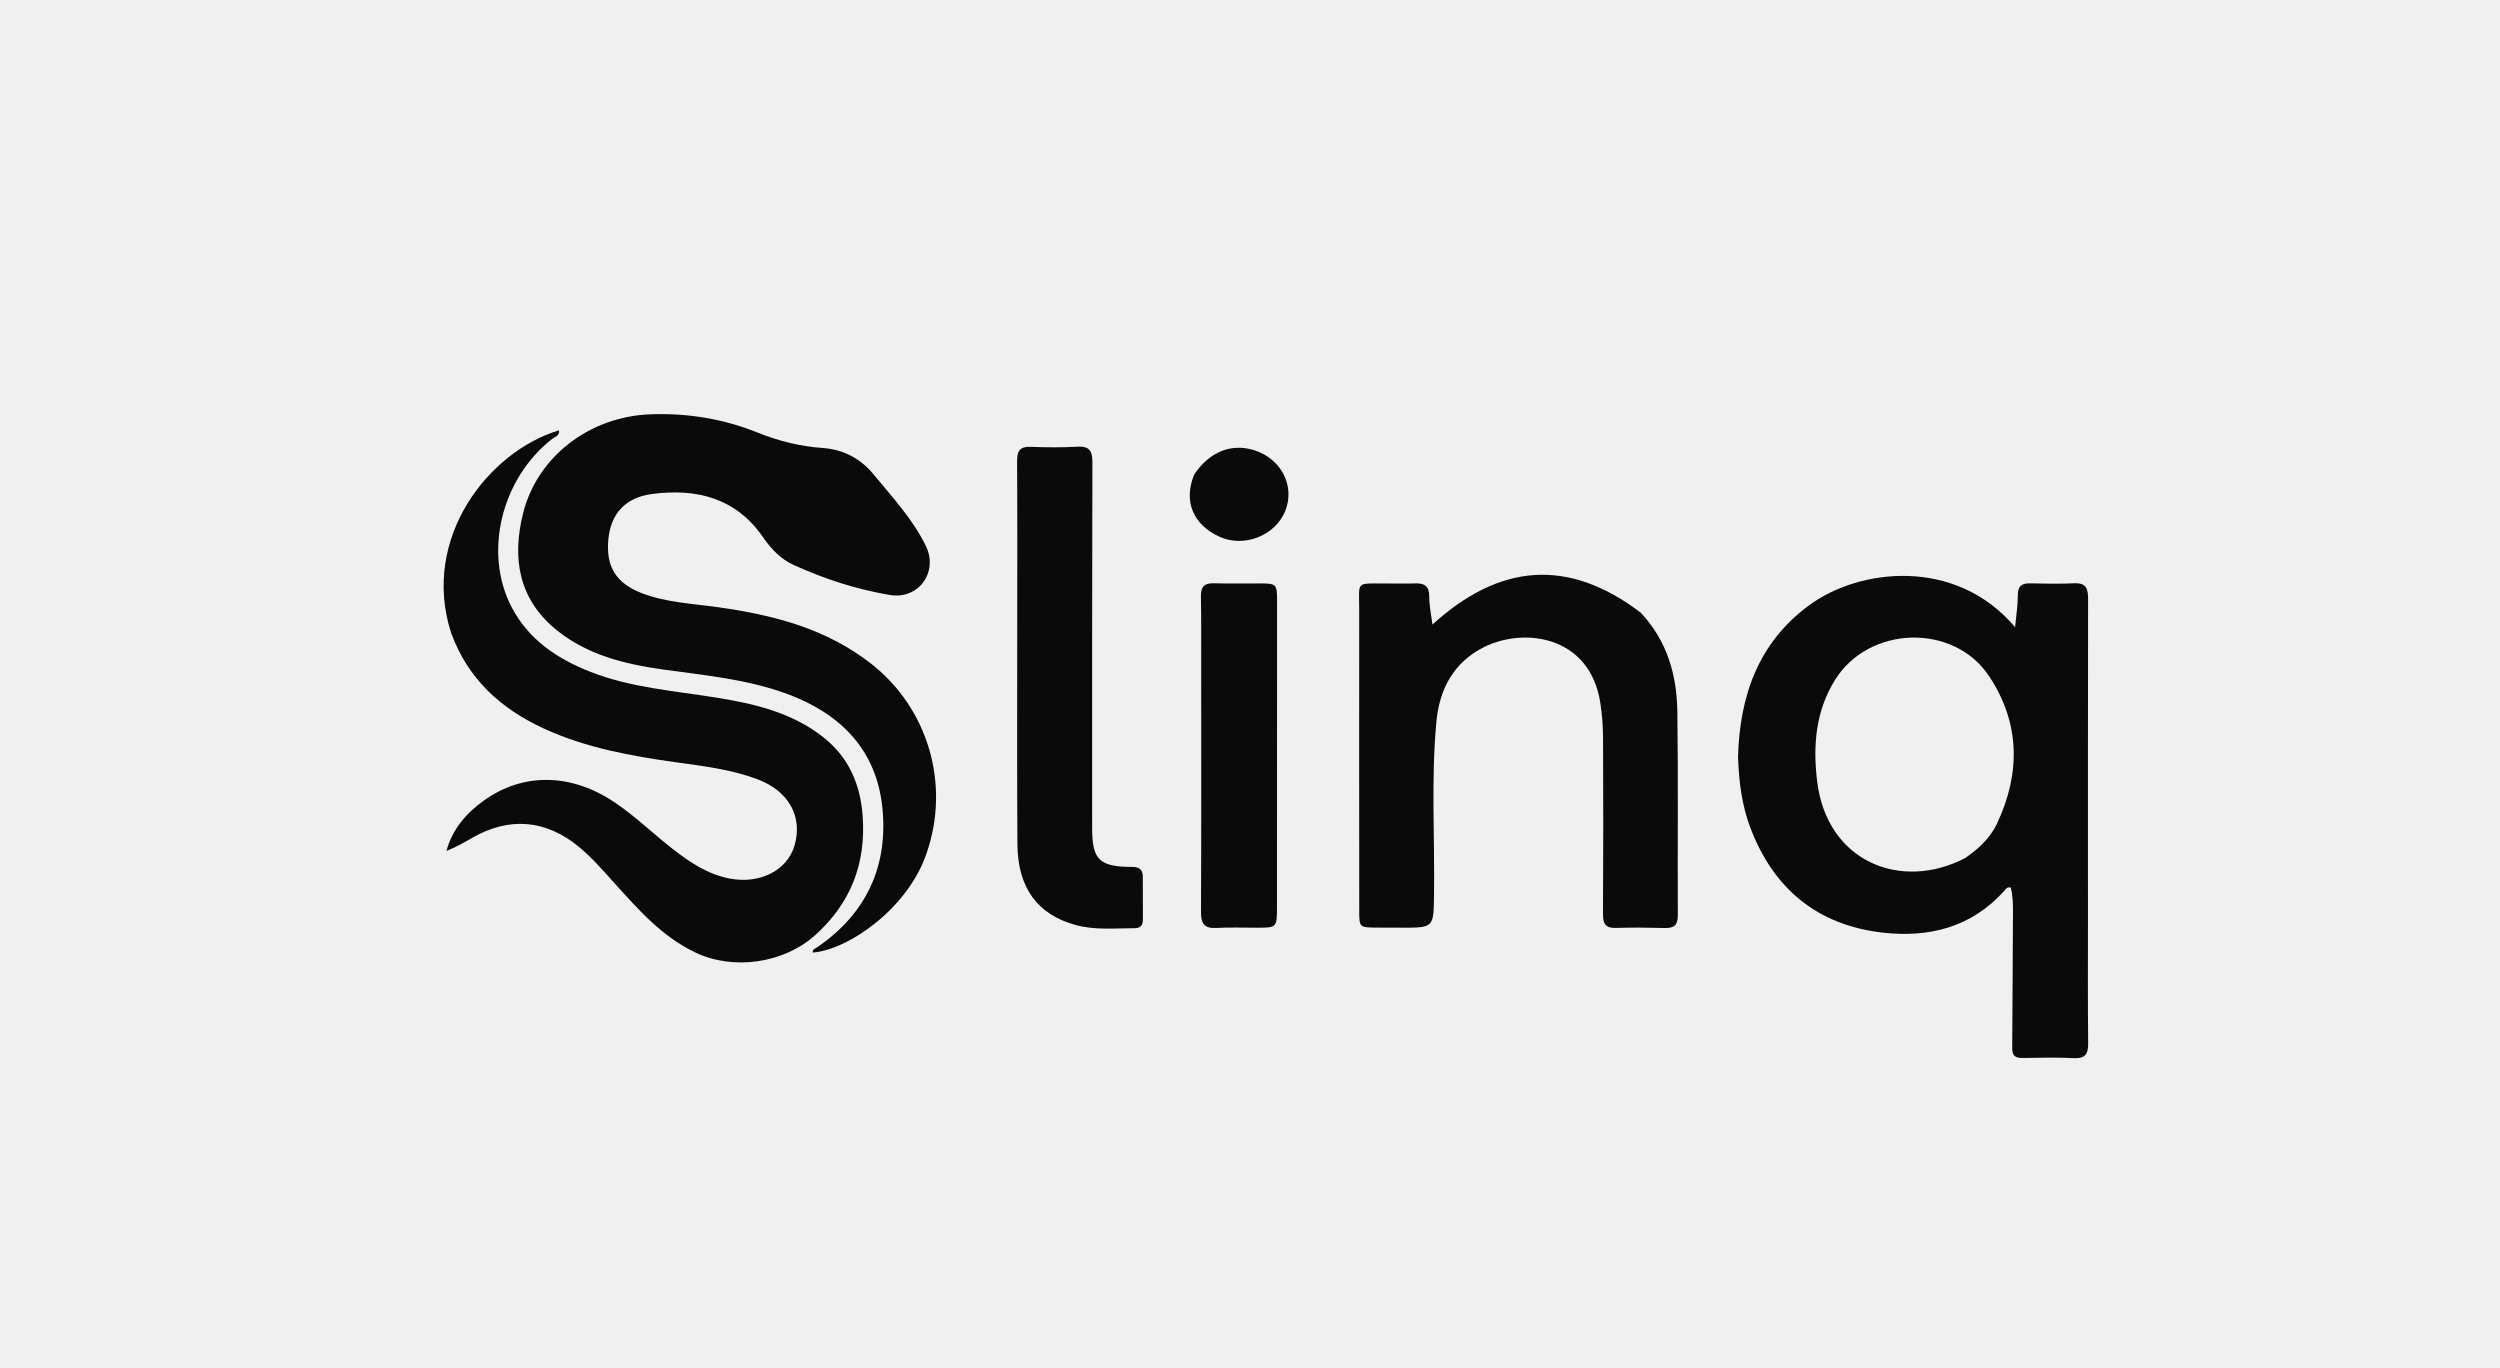
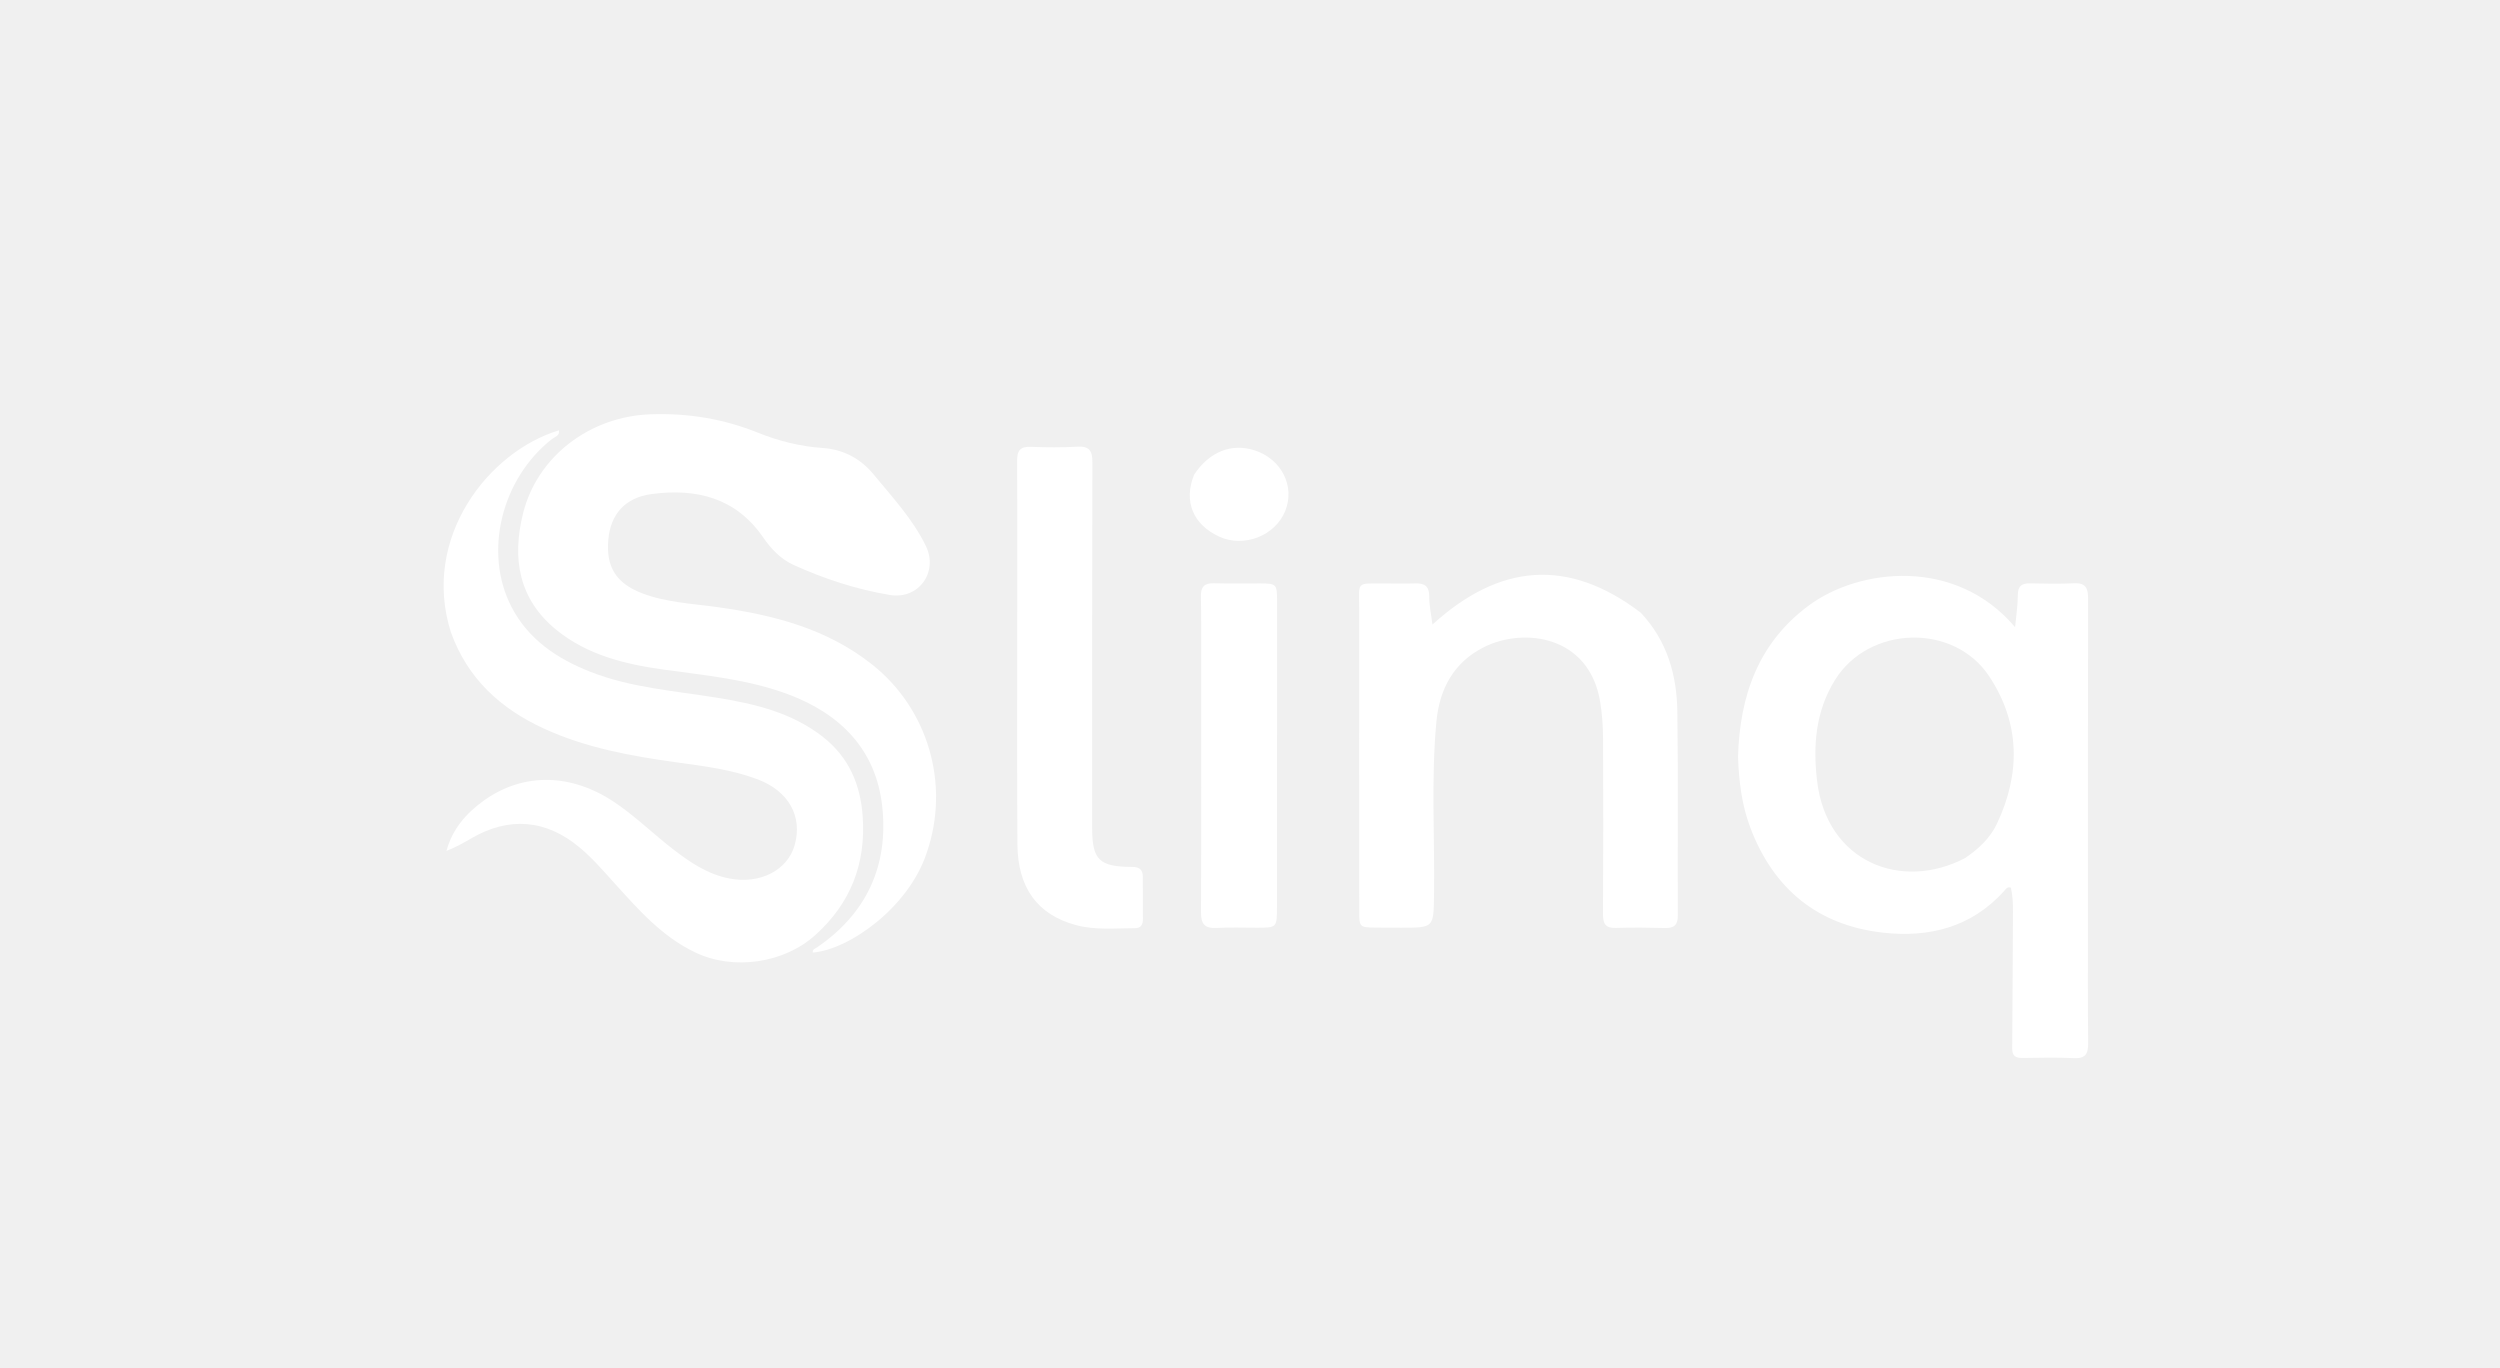
<svg xmlns="http://www.w3.org/2000/svg" version="1.1" id="Layer_1" x="0px" y="0px" width="100%" viewBox="0 0 1024 560" enable-background="new 0 0 1024 560" xml:space="preserve">
-   <path fill="#0a0a0a" opacity="1" stroke="none" d=" M711.895,309.974   C712.626,284.862 720.223,263.396 740.743,248.108   C761.422,232.702 801.03,228.081 825.381,256.898   C825.81,252.237 826.498,248.012 826.499,243.787   C826.499,239.974 828.133,238.861 831.637,238.946   C837.63,239.089 843.64,239.179 849.625,238.908   C854.567,238.684 855.294,241.213 855.284,245.387   C855.188,289.367 855.226,333.348 855.229,377.329   C855.23,393.988 855.126,410.649 855.312,427.306   C855.361,431.724 854.153,433.647 849.396,433.411   C842.416,433.064 835.406,433.263 828.41,433.342   C825.572,433.375 824.171,432.542 824.202,429.343   C824.385,410.709 824.367,392.073 824.513,373.438   C824.539,370.096 824.392,366.816 823.662,363.598   C822.051,363.049 821.468,364.32 820.76,365.101   C807.364,379.874 790.097,384.14 771.229,382.012   C744.404,378.985 726.336,364.013 716.87,338.843   C713.452,329.754 712.251,320.141 711.895,309.974  M804.905,351.465   C810.346,347.75 815.157,343.337 817.984,337.324   C827.682,316.697 827.476,296.232 814.782,277.028   C800.281,255.092 765.489,256.177 751.628,278.498   C743.674,291.307 742.55,305.292 744.275,319.845   C748.226,353.16 778.791,365.104 804.905,351.465  z" />
-   <path fill="#0a0a0a" opacity="1" stroke="none" d=" M379.575,349.355   C372.069,371.909 347.595,389.035 332.922,390.169   C332.7,388.805 333.9,388.557 334.662,388.037   C355.01,374.146 363.958,354.505 361.376,330.455   C358.866,307.071 344.276,292.415 322.833,284.388   C306.34,278.213 288.862,276.647 271.559,274.228   C255.967,272.048 240.67,268.308 228.076,258.154   C212.467,245.568 209.636,228.792 214.235,210.308   C220.041,186.974 241.537,170.575 266.485,169.692   C281.695,169.154 296.342,171.54 310.451,177.232   C319.007,180.683 327.871,182.865 337.076,183.504   C345.575,184.094 352.598,187.966 357.788,194.277   C365.49,203.642 373.892,212.623 379.25,223.661   C384.417,234.304 376.291,245.668 364.492,243.703   C350.864,241.433 337.661,237.135 325.048,231.396   C319.828,229.021 315.882,224.905 312.593,220.123   C301.428,203.887 285.219,199.914 266.925,202.364   C256.005,203.826 250.151,210.588 249.177,220.918   C248.13,232.032 252.261,238.893 262.988,242.998   C272.891,246.788 283.484,247.227 293.85,248.676   C316.694,251.871 338.572,257.409 357.195,272.161   C380.094,290.298 389.3,321.147 379.575,349.355  z" />
-   <path fill="#0a0a0a" opacity="1" stroke="none" d=" M184.706,259.021   C172.368,220.232 200.246,184.846 228.955,176.264   C229.344,178.534 227.293,178.886 226.124,179.802   C205.405,196.04 197.944,226.234 209.493,248.562   C216.443,261.999 228.297,269.89 241.973,275.236   C258.426,281.667 275.972,282.941 293.204,285.71   C308.906,288.234 324.29,291.761 337.196,301.939   C347.697,310.22 352.439,321.308 353.358,334.402   C354.718,353.787 348.435,369.972 333.911,383.037   C321.061,394.597 300.415,397.573 284.832,390.152   C271.177,383.65 261.519,372.626 251.696,361.749   C247.118,356.681 242.664,351.506 237.403,347.112   C223.656,335.63 208.47,334.375 192.994,343.415   C189.769,345.298 186.512,347.125 182.872,348.538   C185.284,339.56 191.011,333.045 198.192,327.904   C214.47,316.251 234.161,316.748 251.884,328.726   C260.334,334.437 267.61,341.581 275.633,347.806   C282.641,353.243 289.94,358.151 298.902,359.86   C311.325,362.23 322.59,356.453 325.493,346.172   C328.835,334.335 322.976,323.987 310.313,319.209   C299.621,315.175 288.38,313.829 277.177,312.27   C258.518,309.672 240.019,306.361 222.746,298.407   C205.132,290.296 191.594,278.107 184.706,259.021  z" />
-   <path fill="#0a0a0a" opacity="1" stroke="none" d=" M672.049,250.956   C682.936,262.558 686.835,276.566 687.044,291.535   C687.433,319.344 687.104,347.163 687.235,374.977   C687.254,379.03 685.602,380.211 681.871,380.114   C675.213,379.941 668.543,379.869 661.888,380.079   C657.638,380.213 656.559,378.39 656.583,374.406   C656.727,350.422 656.726,326.438 656.612,302.454   C656.588,297.477 656.236,292.446 655.437,287.537   C651.002,260.298 624.178,256.862 607.842,265.054   C595.353,271.317 589.595,282.314 588.349,295.627   C586.141,319.213 587.709,342.89 587.378,366.526   C587.19,379.982 587.347,379.987 574.007,379.987   C570.51,379.987 567.012,379.993 563.514,379.951   C556.866,379.871 556.748,379.759 556.746,373.261   C556.728,332.121 556.685,290.982 556.729,249.842   C556.742,237.726 555.01,239.067 567.662,238.992   C571.659,238.968 575.661,239.111 579.652,238.961   C583.544,238.814 585.442,240.126 585.423,244.386   C585.407,248.125 586.246,251.867 586.732,255.819   C614.089,230.906 642.231,228.268 672.049,250.956  z" />
-   <path fill="#0a0a0a" opacity="1" stroke="none" d=" M463.689,355.089   C466.846,355.041 468.095,356.408 468.094,359.07   C468.093,364.902 468.12,370.733 468.134,376.564   C468.139,378.695 467.301,380.181 464.972,380.182   C456.831,380.187 448.645,381.079 440.614,378.896   C424.976,374.644 416.858,363.668 416.735,345.775   C416.555,319.618 416.644,293.458 416.644,267.299   C416.643,241.14 416.76,214.981 416.605,188.823   C416.58,184.469 417.922,182.853 422.293,183.025   C428.614,183.274 434.967,183.32 441.28,182.965   C446.221,182.688 447.46,184.64 447.445,189.348   C447.295,237.667 447.346,285.986 447.341,334.305   C447.341,335.971 447.343,337.637 447.346,339.303   C447.37,352.178 450.265,355.052 463.689,355.089  z" />
-   <path fill="#0a0a0a" opacity="1" stroke="none" d=" M523.092,250.052   C523.08,290.841 523.078,331.14 523.05,371.438   C523.044,380.013 523.002,380.003 514.659,379.991   C509.164,379.983 503.657,379.799 498.177,380.087   C493.318,380.343 491.911,378.321 491.931,373.633   C492.078,339.497 492.015,305.36 492.007,271.223   C492.005,262.231 492.073,253.236 491.892,244.247   C491.814,240.387 493.29,238.807 497.164,238.908   C503.488,239.073 509.818,238.958 516.146,238.971   C522.813,238.984 523.088,239.271 523.09,246.064   C523.09,247.23 523.092,248.396 523.092,250.052  z" />
-   <path fill="#0a0a0a" opacity="1" stroke="none" d=" M489.119,194.408   C495.347,185.023 504.4,181.452 513.762,184.422   C524.84,187.937 530.531,199.077 526.446,209.251   C522.331,219.501 509.434,224.49 499.288,219.757   C488.624,214.782 484.701,205.3 489.119,194.408  z" />
+   <path fill="#FFFFFF" opacity="1" stroke="none" d=" M711.895,309.974   C712.626,284.862 720.223,263.396 740.743,248.108   C761.422,232.702 801.03,228.081 825.381,256.898   C825.81,252.237 826.498,248.012 826.499,243.787   C826.499,239.974 828.133,238.861 831.637,238.946   C837.63,239.089 843.64,239.179 849.625,238.908   C854.567,238.684 855.294,241.213 855.284,245.387   C855.188,289.367 855.226,333.348 855.229,377.329   C855.23,393.988 855.126,410.649 855.312,427.306   C855.361,431.724 854.153,433.647 849.396,433.411   C842.416,433.064 835.406,433.263 828.41,433.342   C825.572,433.375 824.171,432.542 824.202,429.343   C824.385,410.709 824.367,392.073 824.513,373.438   C824.539,370.096 824.392,366.816 823.662,363.598   C822.051,363.049 821.468,364.32 820.76,365.101   C807.364,379.874 790.097,384.14 771.229,382.012   C744.404,378.985 726.336,364.013 716.87,338.843   C713.452,329.754 712.251,320.141 711.895,309.974  M804.905,351.465   C810.346,347.75 815.157,343.337 817.984,337.324   C827.682,316.697 827.476,296.232 814.782,277.028   C800.281,255.092 765.489,256.177 751.628,278.498   C743.674,291.307 742.55,305.292 744.275,319.845   C748.226,353.16 778.791,365.104 804.905,351.465  z" />
+   <path fill="#FFFFFF" opacity="1" stroke="none" d=" M379.575,349.355   C372.069,371.909 347.595,389.035 332.922,390.169   C332.7,388.805 333.9,388.557 334.662,388.037   C355.01,374.146 363.958,354.505 361.376,330.455   C358.866,307.071 344.276,292.415 322.833,284.388   C306.34,278.213 288.862,276.647 271.559,274.228   C255.967,272.048 240.67,268.308 228.076,258.154   C212.467,245.568 209.636,228.792 214.235,210.308   C220.041,186.974 241.537,170.575 266.485,169.692   C281.695,169.154 296.342,171.54 310.451,177.232   C319.007,180.683 327.871,182.865 337.076,183.504   C345.575,184.094 352.598,187.966 357.788,194.277   C365.49,203.642 373.892,212.623 379.25,223.661   C384.417,234.304 376.291,245.668 364.492,243.703   C350.864,241.433 337.661,237.135 325.048,231.396   C319.828,229.021 315.882,224.905 312.593,220.123   C301.428,203.887 285.219,199.914 266.925,202.364   C256.005,203.826 250.151,210.588 249.177,220.918   C248.13,232.032 252.261,238.893 262.988,242.998   C272.891,246.788 283.484,247.227 293.85,248.676   C316.694,251.871 338.572,257.409 357.195,272.161   C380.094,290.298 389.3,321.147 379.575,349.355  z" />
+   <path fill="#FFFFFF" opacity="1" stroke="none" d=" M184.706,259.021   C172.368,220.232 200.246,184.846 228.955,176.264   C229.344,178.534 227.293,178.886 226.124,179.802   C205.405,196.04 197.944,226.234 209.493,248.562   C216.443,261.999 228.297,269.89 241.973,275.236   C258.426,281.667 275.972,282.941 293.204,285.71   C308.906,288.234 324.29,291.761 337.196,301.939   C347.697,310.22 352.439,321.308 353.358,334.402   C354.718,353.787 348.435,369.972 333.911,383.037   C321.061,394.597 300.415,397.573 284.832,390.152   C271.177,383.65 261.519,372.626 251.696,361.749   C247.118,356.681 242.664,351.506 237.403,347.112   C223.656,335.63 208.47,334.375 192.994,343.415   C189.769,345.298 186.512,347.125 182.872,348.538   C185.284,339.56 191.011,333.045 198.192,327.904   C214.47,316.251 234.161,316.748 251.884,328.726   C260.334,334.437 267.61,341.581 275.633,347.806   C282.641,353.243 289.94,358.151 298.902,359.86   C311.325,362.23 322.59,356.453 325.493,346.172   C328.835,334.335 322.976,323.987 310.313,319.209   C299.621,315.175 288.38,313.829 277.177,312.27   C258.518,309.672 240.019,306.361 222.746,298.407   C205.132,290.296 191.594,278.107 184.706,259.021  z" />
+   <path fill="#FFFFFF" opacity="1" stroke="none" d=" M672.049,250.956   C682.936,262.558 686.835,276.566 687.044,291.535   C687.433,319.344 687.104,347.163 687.235,374.977   C687.254,379.03 685.602,380.211 681.871,380.114   C675.213,379.941 668.543,379.869 661.888,380.079   C657.638,380.213 656.559,378.39 656.583,374.406   C656.727,350.422 656.726,326.438 656.612,302.454   C656.588,297.477 656.236,292.446 655.437,287.537   C651.002,260.298 624.178,256.862 607.842,265.054   C595.353,271.317 589.595,282.314 588.349,295.627   C586.141,319.213 587.709,342.89 587.378,366.526   C587.19,379.982 587.347,379.987 574.007,379.987   C570.51,379.987 567.012,379.993 563.514,379.951   C556.866,379.871 556.748,379.759 556.746,373.261   C556.728,332.121 556.685,290.982 556.729,249.842   C556.742,237.726 555.01,239.067 567.662,238.992   C571.659,238.968 575.661,239.111 579.652,238.961   C583.544,238.814 585.442,240.126 585.423,244.386   C585.407,248.125 586.246,251.867 586.732,255.819   C614.089,230.906 642.231,228.268 672.049,250.956  z" />
+   <path fill="#FFFFFF" opacity="1" stroke="none" d=" M463.689,355.089   C466.846,355.041 468.095,356.408 468.094,359.07   C468.093,364.902 468.12,370.733 468.134,376.564   C468.139,378.695 467.301,380.181 464.972,380.182   C456.831,380.187 448.645,381.079 440.614,378.896   C424.976,374.644 416.858,363.668 416.735,345.775   C416.555,319.618 416.644,293.458 416.644,267.299   C416.643,241.14 416.76,214.981 416.605,188.823   C416.58,184.469 417.922,182.853 422.293,183.025   C428.614,183.274 434.967,183.32 441.28,182.965   C446.221,182.688 447.46,184.64 447.445,189.348   C447.295,237.667 447.346,285.986 447.341,334.305   C447.341,335.971 447.343,337.637 447.346,339.303   C447.37,352.178 450.265,355.052 463.689,355.089  z" />
+   <path fill="#FFFFFF" opacity="1" stroke="none" d=" M523.092,250.052   C523.08,290.841 523.078,331.14 523.05,371.438   C523.044,380.013 523.002,380.003 514.659,379.991   C509.164,379.983 503.657,379.799 498.177,380.087   C493.318,380.343 491.911,378.321 491.931,373.633   C492.078,339.497 492.015,305.36 492.007,271.223   C492.005,262.231 492.073,253.236 491.892,244.247   C491.814,240.387 493.29,238.807 497.164,238.908   C503.488,239.073 509.818,238.958 516.146,238.971   C522.813,238.984 523.088,239.271 523.09,246.064   C523.09,247.23 523.092,248.396 523.092,250.052  z" />
+   <path fill="#FFFFFF" opacity="1" stroke="none" d=" M489.119,194.408   C495.347,185.023 504.4,181.452 513.762,184.422   C524.84,187.937 530.531,199.077 526.446,209.251   C522.331,219.501 509.434,224.49 499.288,219.757   C488.624,214.782 484.701,205.3 489.119,194.408  z" />
</svg>
